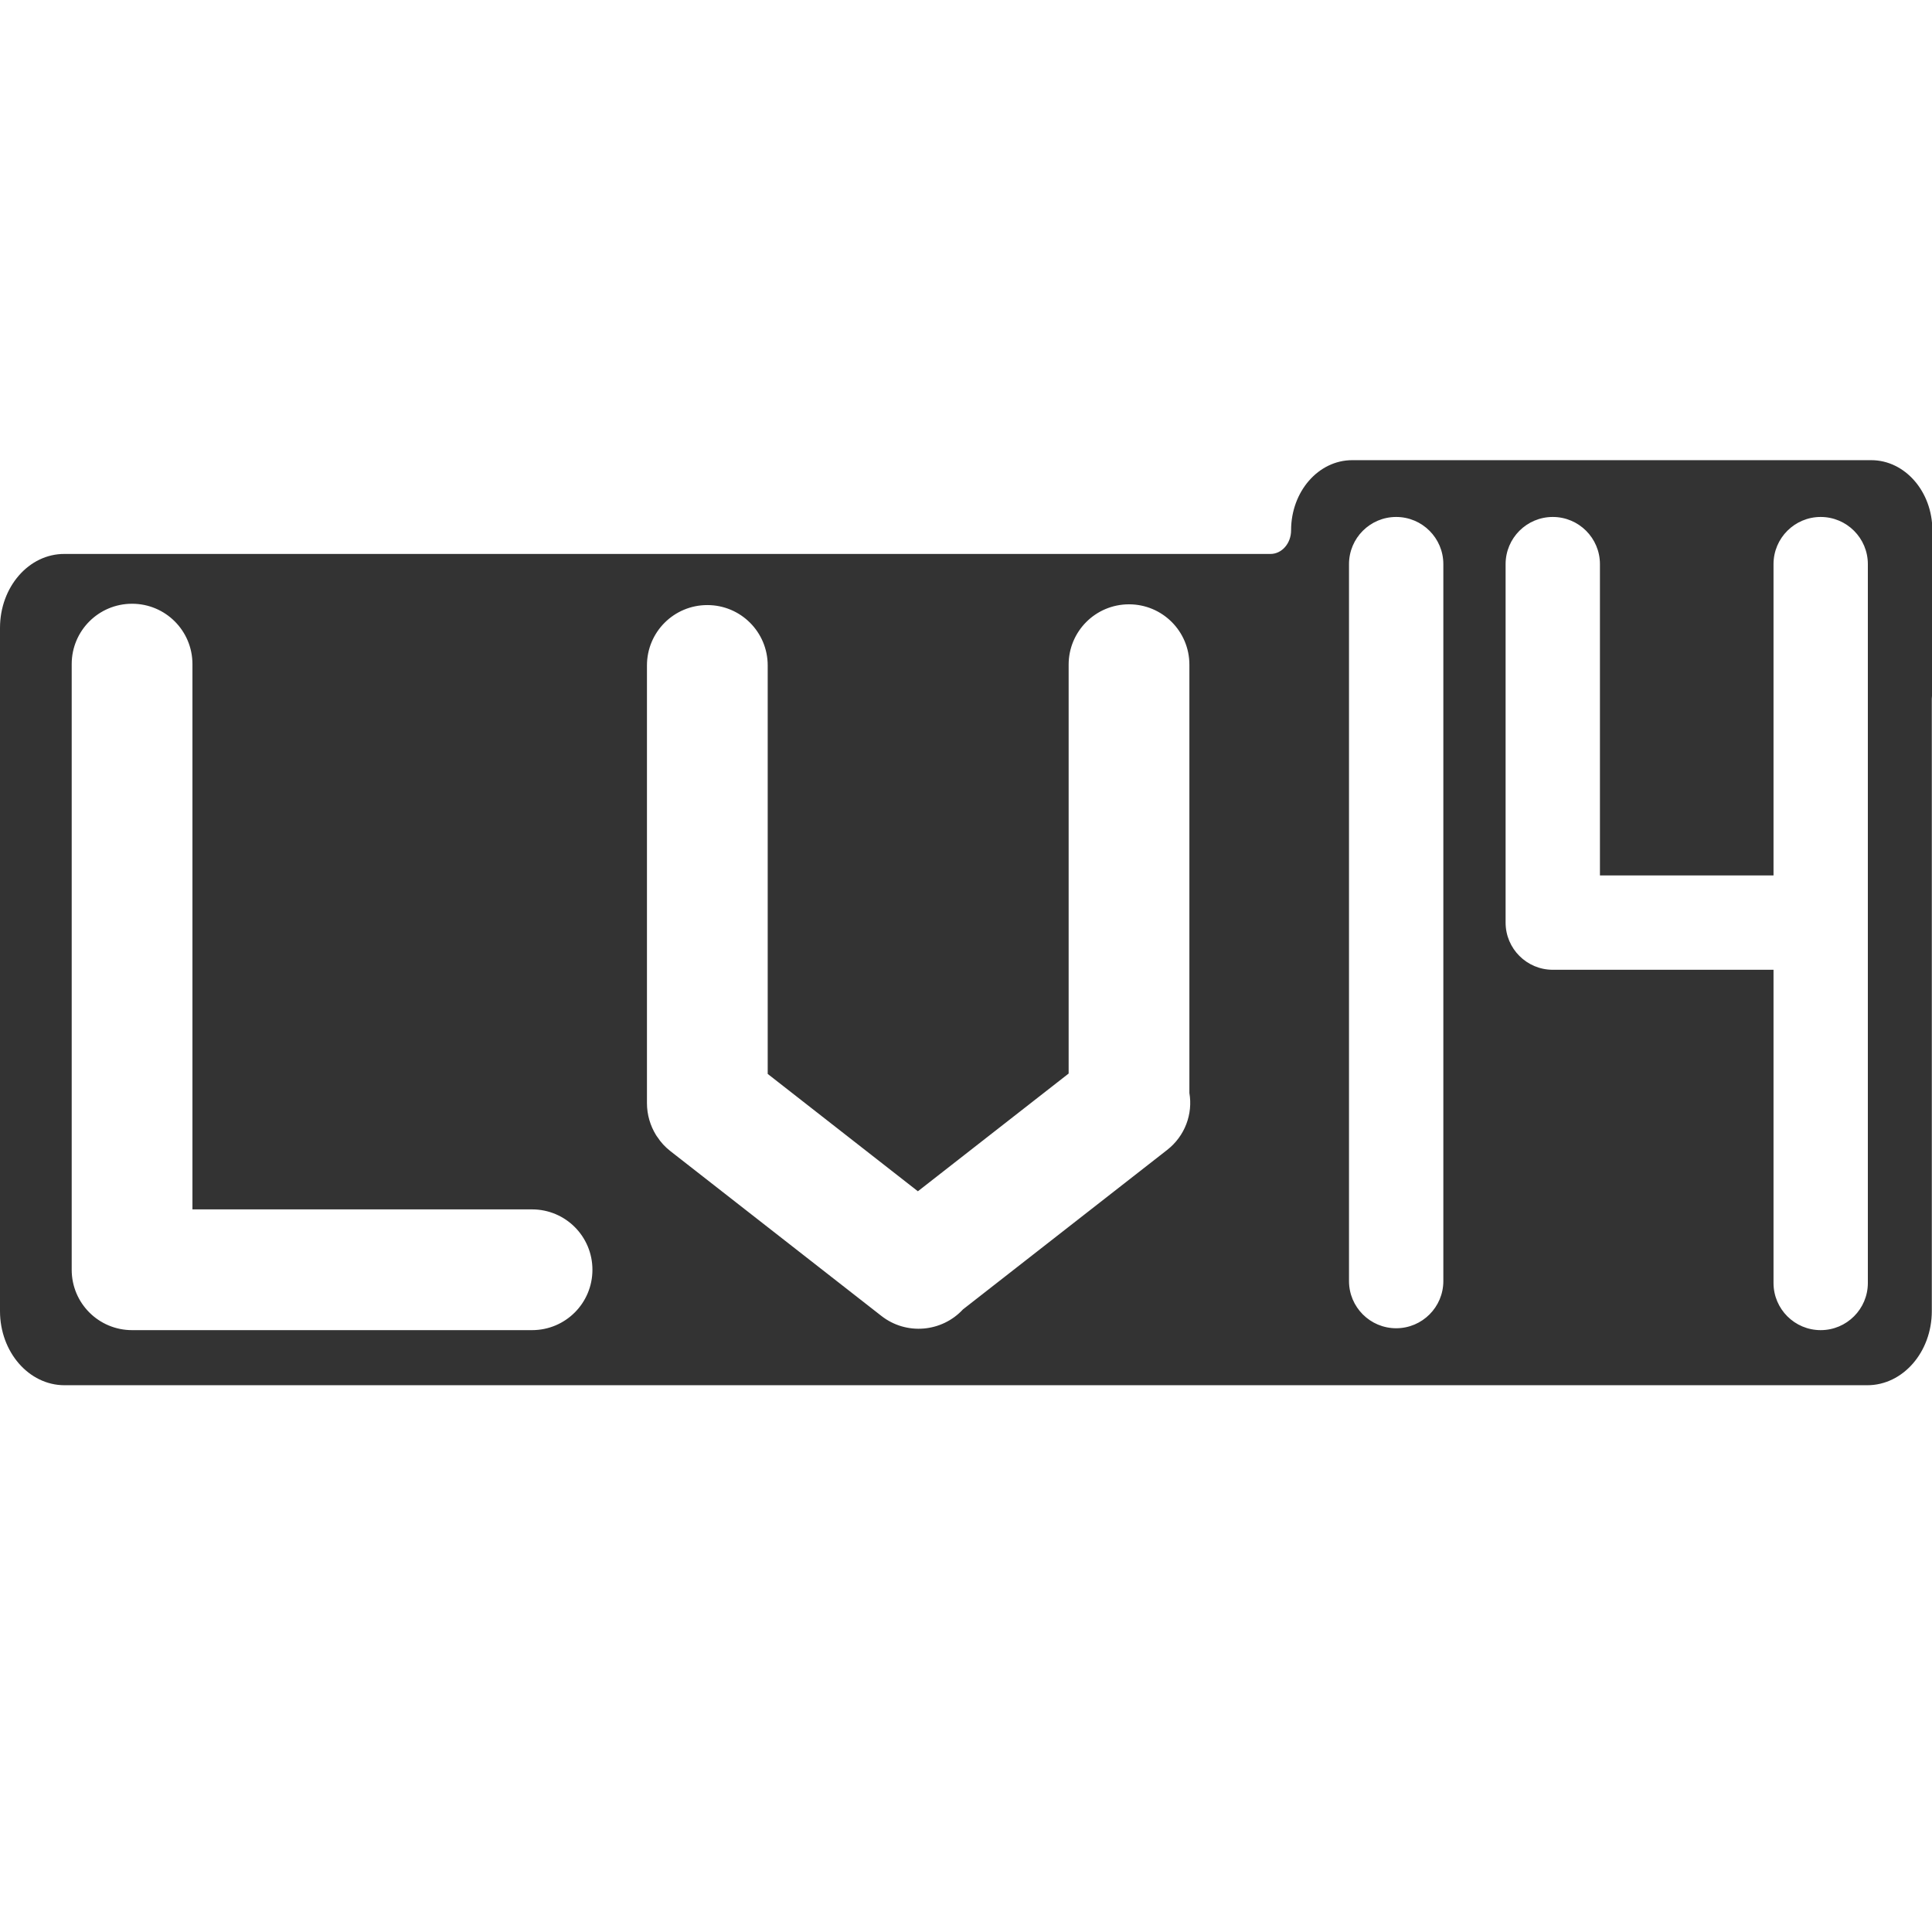
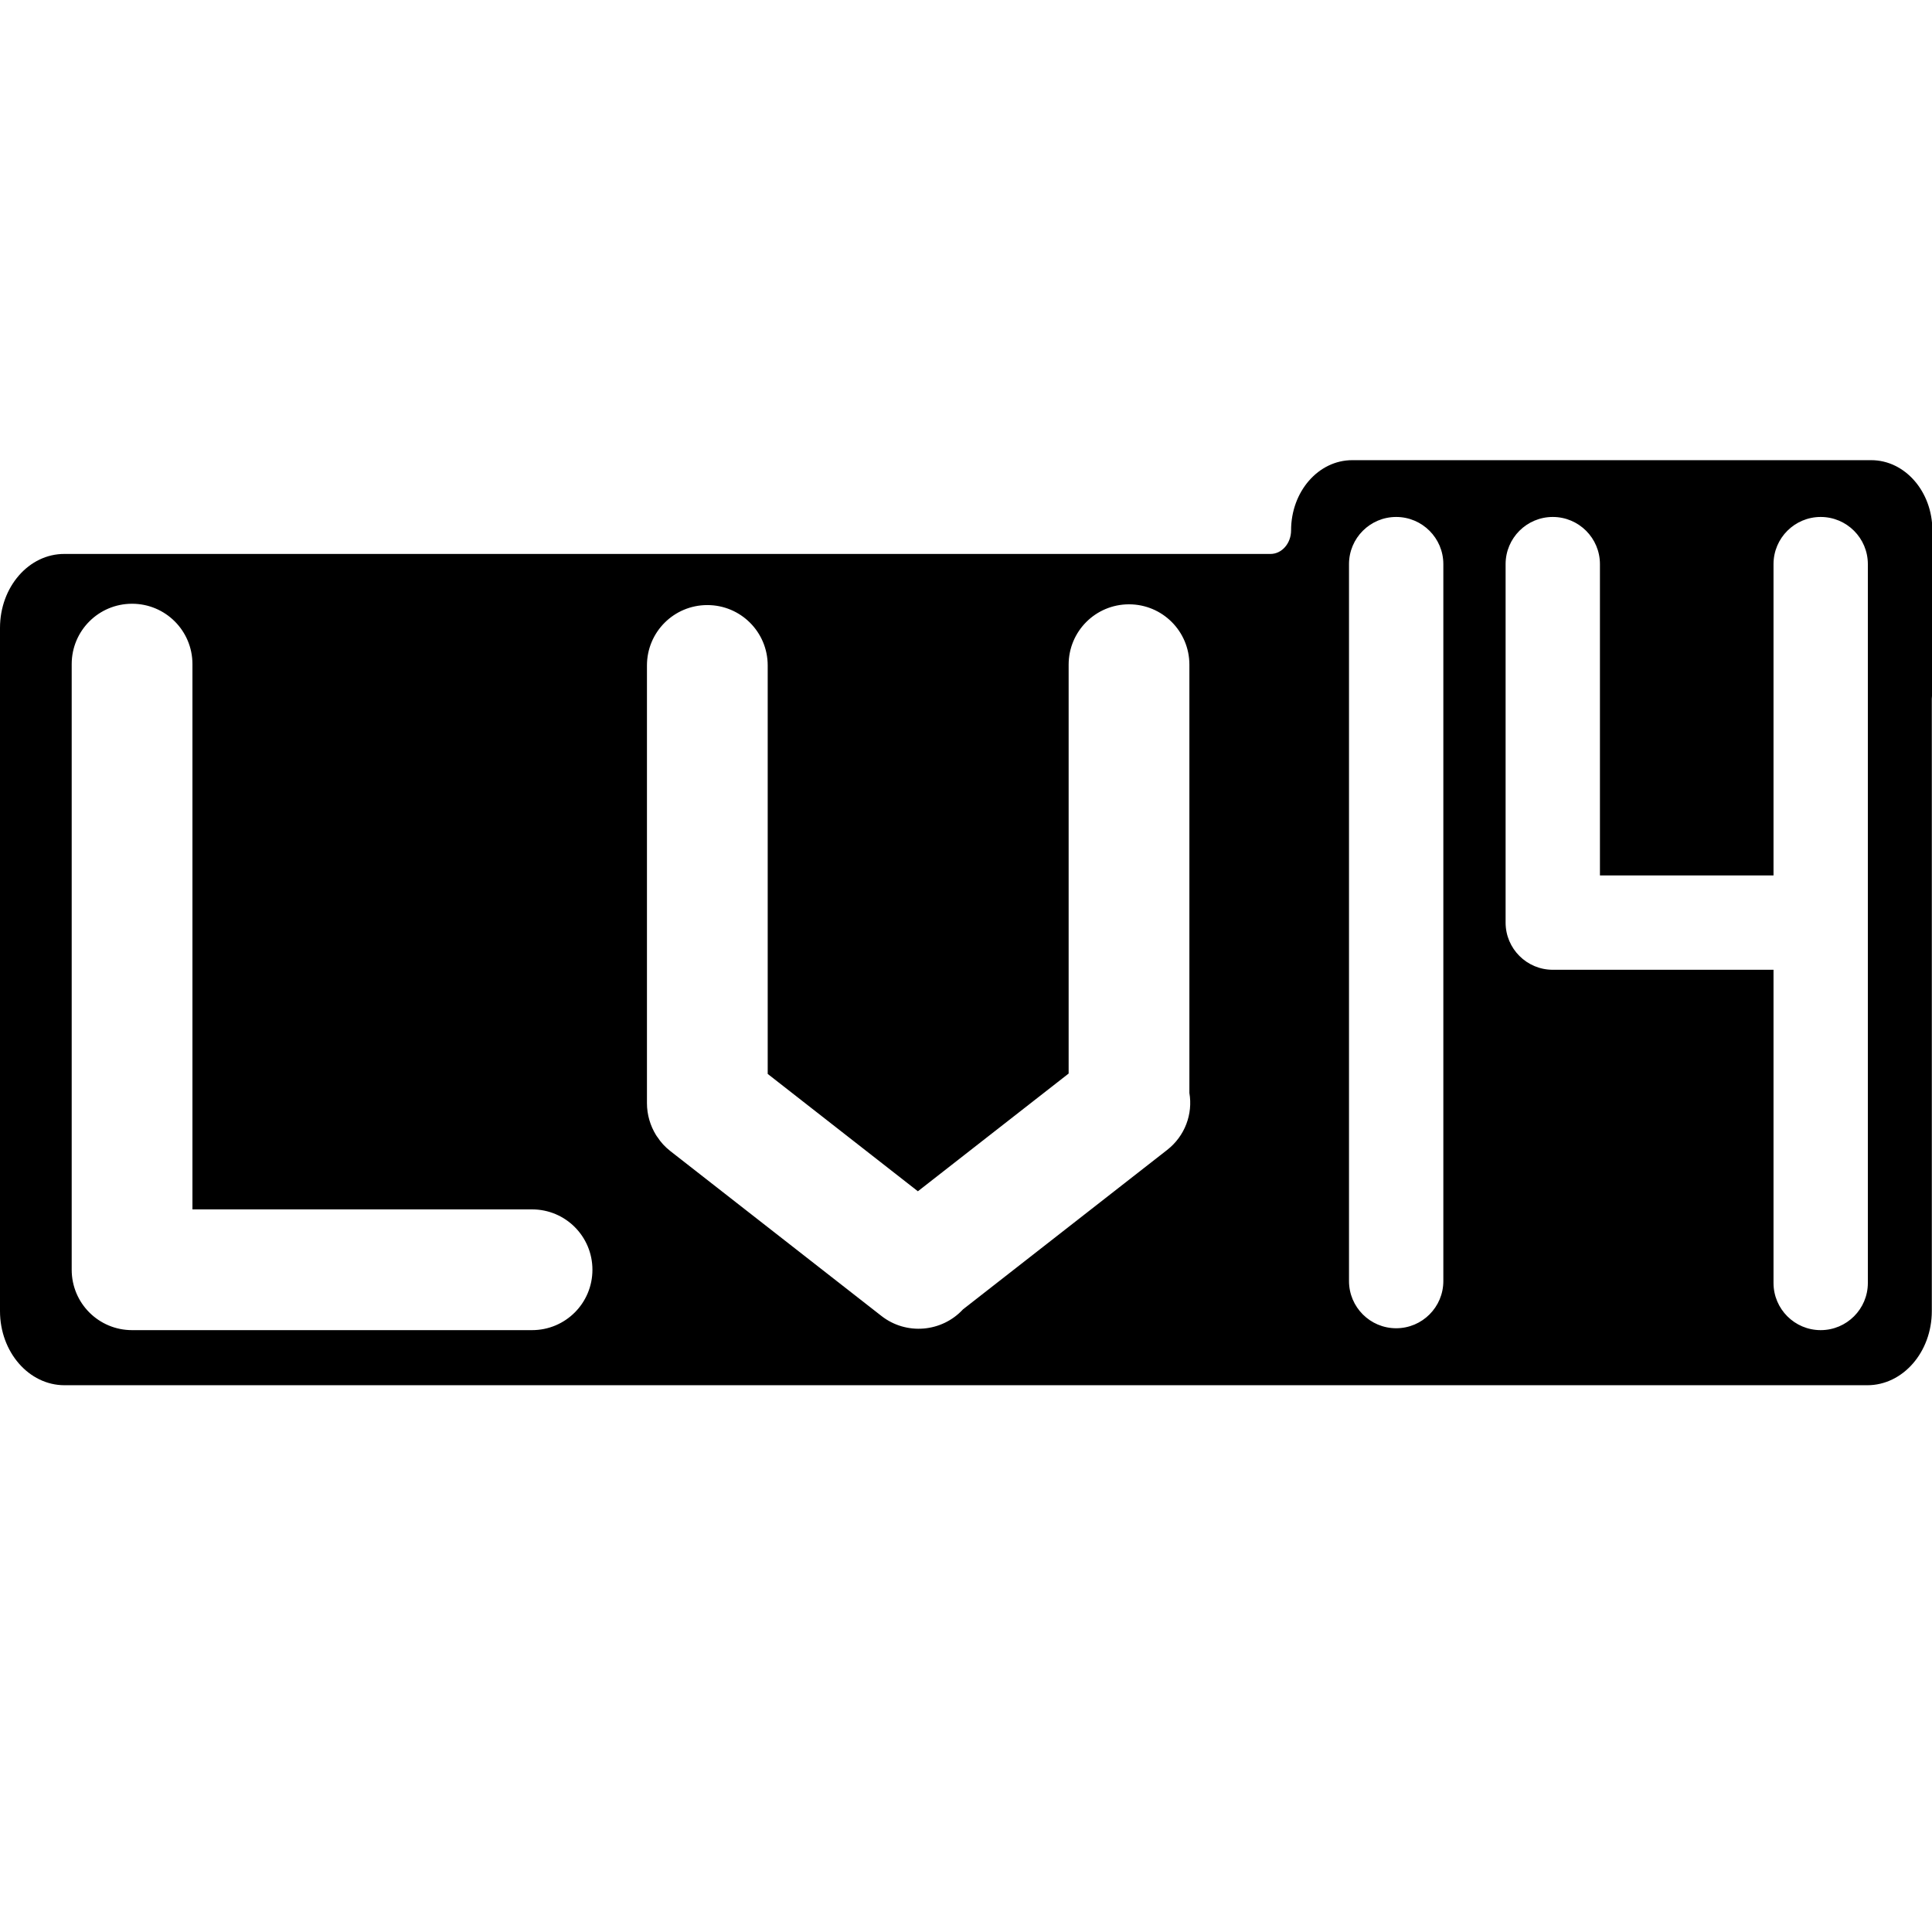
<svg xmlns="http://www.w3.org/2000/svg" class="icon" width="200px" height="200.00px" viewBox="0 0 1024 1024" version="1.1">
-   <path fill="#333333" d="M1024.2 281.1c0-20.5-14.5-37.2-32.4-37.2H716.7c-17.9 0-32.4 16.6-32.4 37.2 0 6.9-4.9 12.5-10.9 12.5H34.2C15.3 293.5 0 311.1 0 332.8v362.1c0 21.7 15.3 39.3 34.2 39.3h955.5c18.9 0 34.2-17.6 34.2-39.3V370.4c0-0.5 0.1-1 0.1-1.5 0.1-0.8 0.1-1.7 0.1-2.6v-85.2zM314 673c0 17.7-14.3 32-32 32H70c-17.7 0-32-14.3-32-32V352c0-17.7 14.3-32 32-32s32 14.3 32 32v289h180c17.7 0 32 14.3 32 32z m304.6-63.5L510.4 694c-11.2 12.1-30 13.8-43.2 3.5l-111.9-87.4c-2.8-2.2-5.1-4.7-6.9-7.5l-0.1-0.1-0.6-0.9c-3-4.9-4.8-10.7-4.8-16.9v-232c0-17.7 14.3-32 32-32s32 14.3 32 32v216.5l79.6 62.2 79.9-62.4V352.3c0-17.7 14.3-32 32-32s32 14.3 32 32v227c1.9 11.1-2.3 22.8-11.8 30.2zM740 704c-13.8 0-25-11.2-25-25V299c0-13.8 11.2-25 25-25s25 11.2 25 25v380c0 13.8-11.2 25-25 25z m250-24c0 13.8-11.2 25-25 25s-25-11.2-25-25V514H823c-13.8 0-25-11.2-25-25V299c0-13.8 11.2-25 25-25s25 11.2 25 25v165h92V299c0-13.8 11.2-25 25-25s25 11.2 25 25v381z" />
+   <path fill="currentColor" d="M1024.2 281.1c0-20.5-14.5-37.2-32.4-37.2H716.7c-17.9 0-32.4 16.6-32.4 37.2 0 6.9-4.9 12.5-10.9 12.5H34.2C15.3 293.5 0 311.1 0 332.8v362.1c0 21.7 15.3 39.3 34.2 39.3h955.5c18.9 0 34.2-17.6 34.2-39.3V370.4c0-0.5 0.1-1 0.1-1.5 0.1-0.8 0.1-1.7 0.1-2.6v-85.2zM314 673c0 17.7-14.3 32-32 32H70c-17.7 0-32-14.3-32-32V352c0-17.7 14.3-32 32-32s32 14.3 32 32v289h180c17.7 0 32 14.3 32 32z m304.6-63.5L510.4 694c-11.2 12.1-30 13.8-43.2 3.5l-111.9-87.4c-2.8-2.2-5.1-4.7-6.9-7.5l-0.1-0.1-0.6-0.9c-3-4.9-4.8-10.7-4.8-16.9v-232c0-17.7 14.3-32 32-32s32 14.3 32 32v216.5l79.6 62.2 79.9-62.4V352.3c0-17.7 14.3-32 32-32s32 14.3 32 32v227c1.9 11.1-2.3 22.8-11.8 30.2zM740 704c-13.8 0-25-11.2-25-25V299c0-13.8 11.2-25 25-25s25 11.2 25 25v380c0 13.8-11.2 25-25 25z m250-24c0 13.8-11.2 25-25 25s-25-11.2-25-25V514H823c-13.8 0-25-11.2-25-25V299c0-13.8 11.2-25 25-25s25 11.2 25 25v165h92V299c0-13.8 11.2-25 25-25s25 11.2 25 25v381z" />
</svg>
